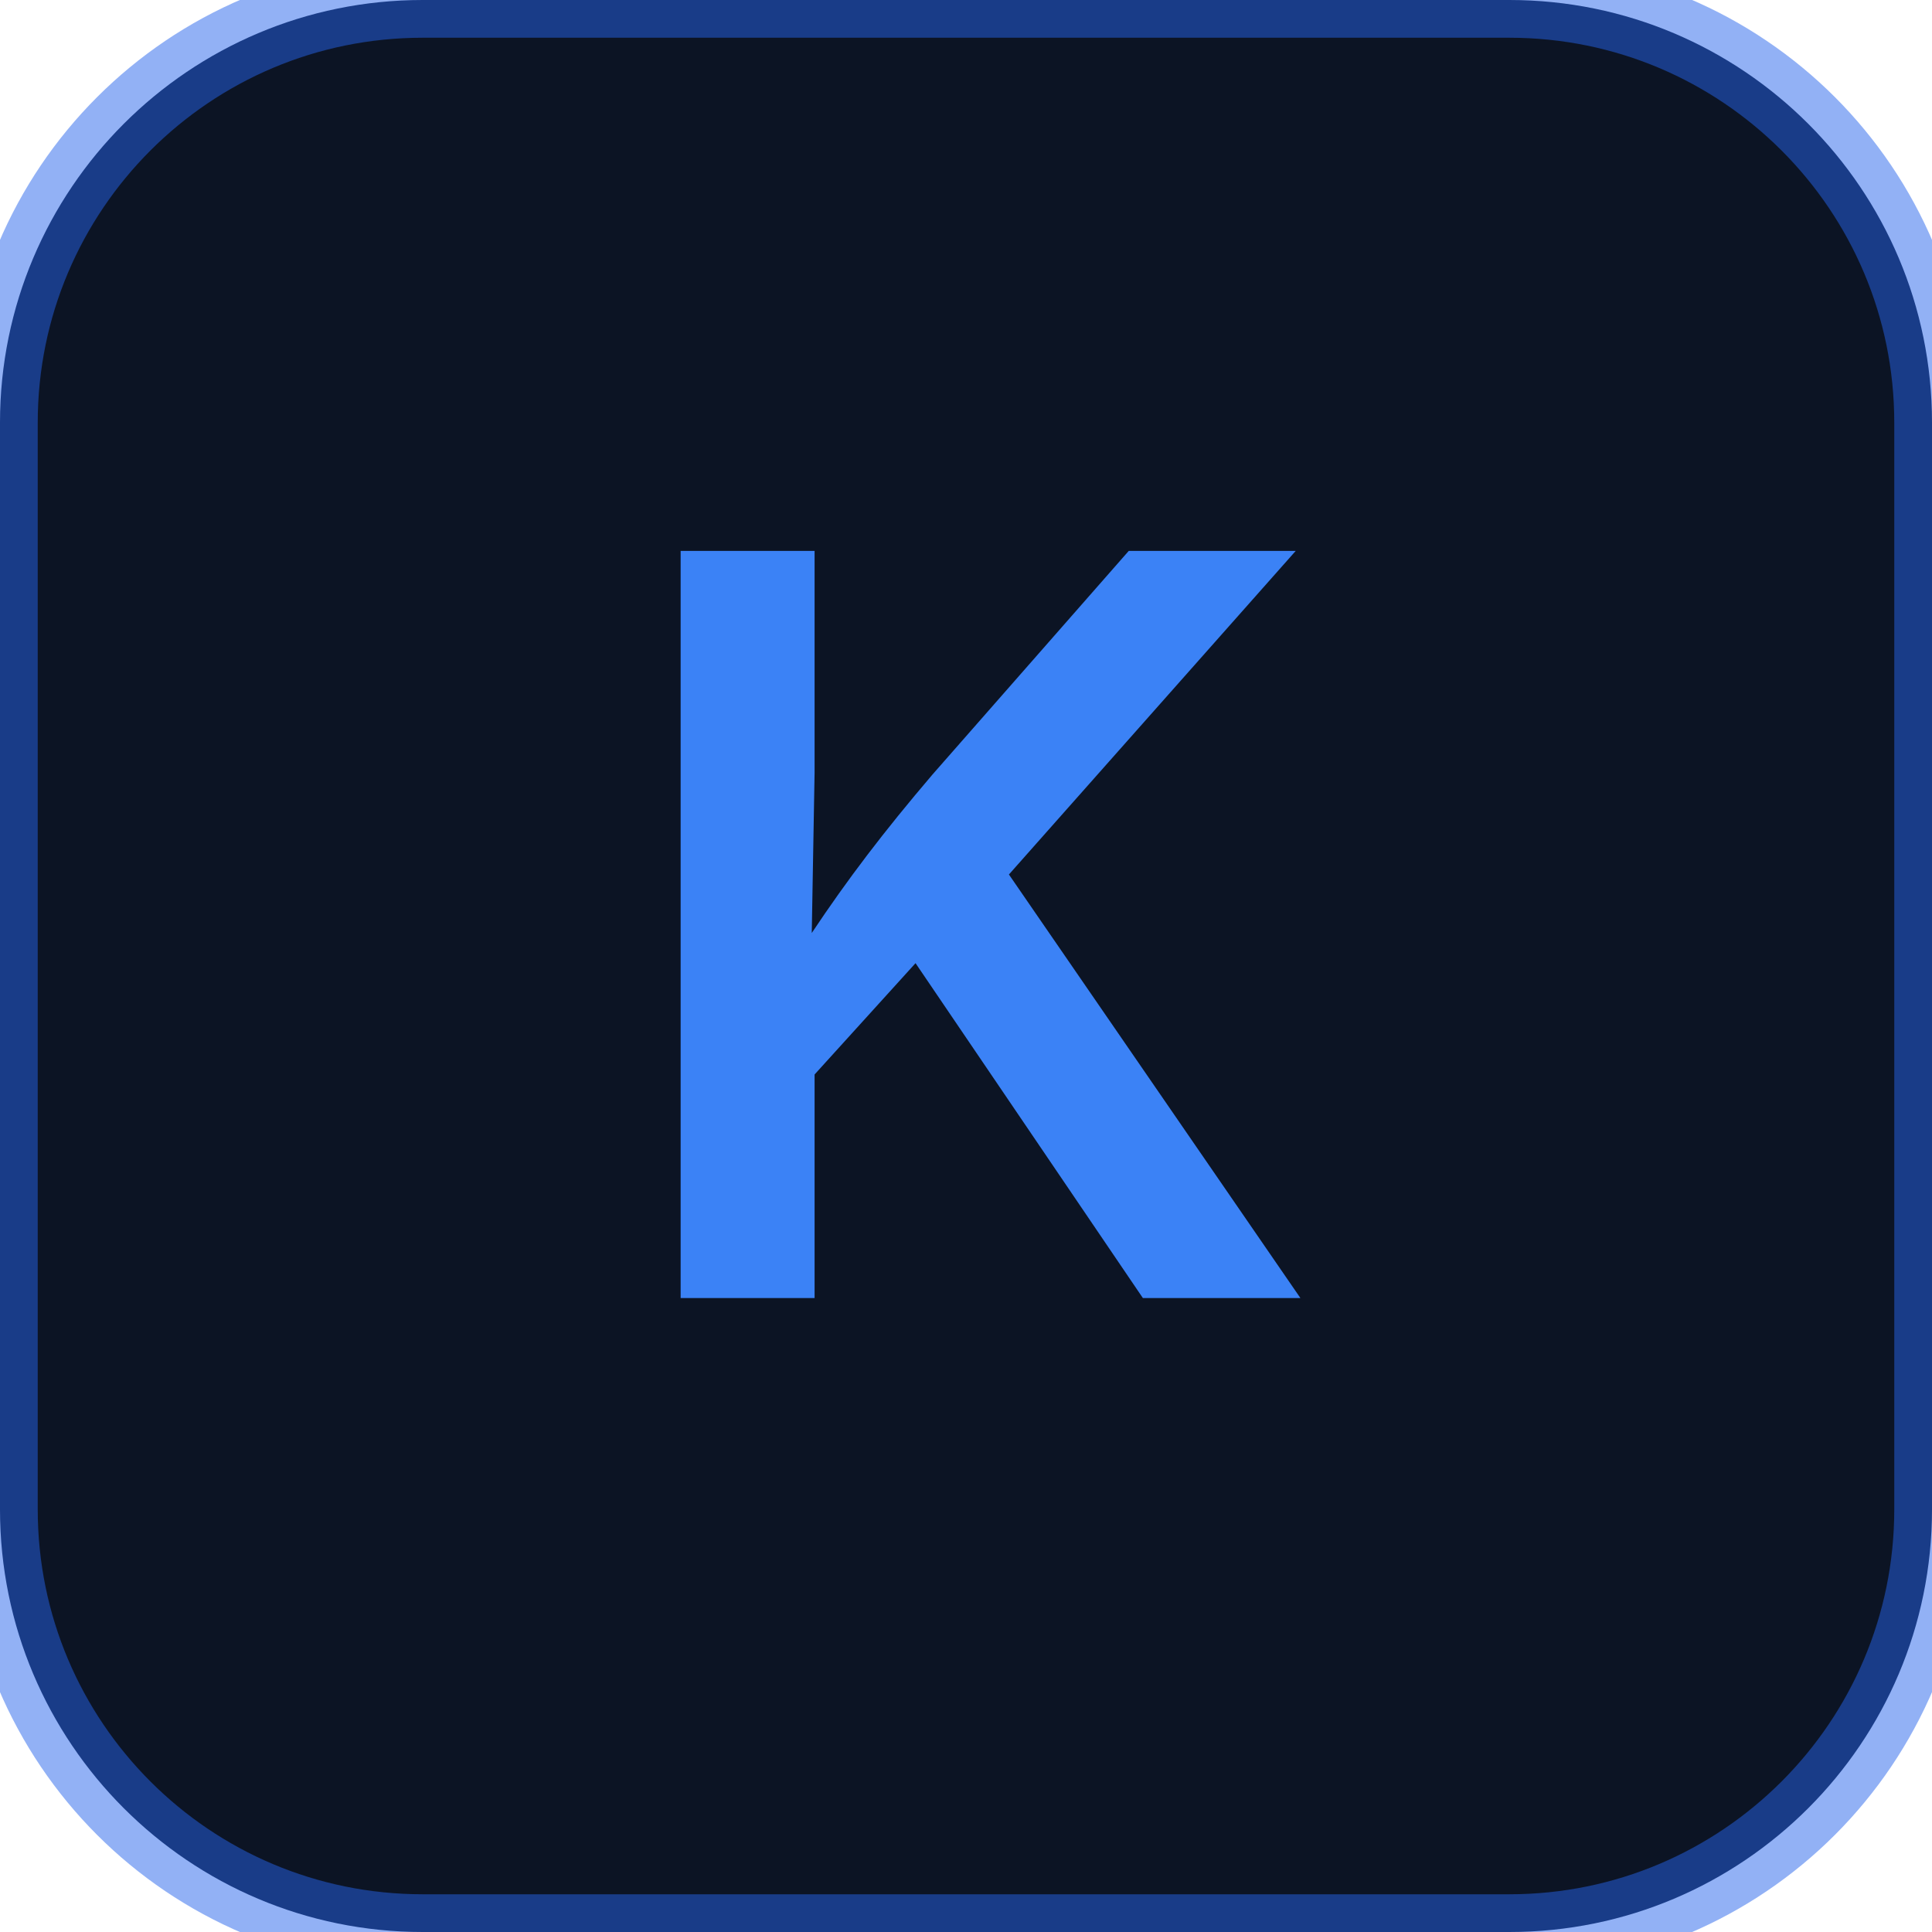
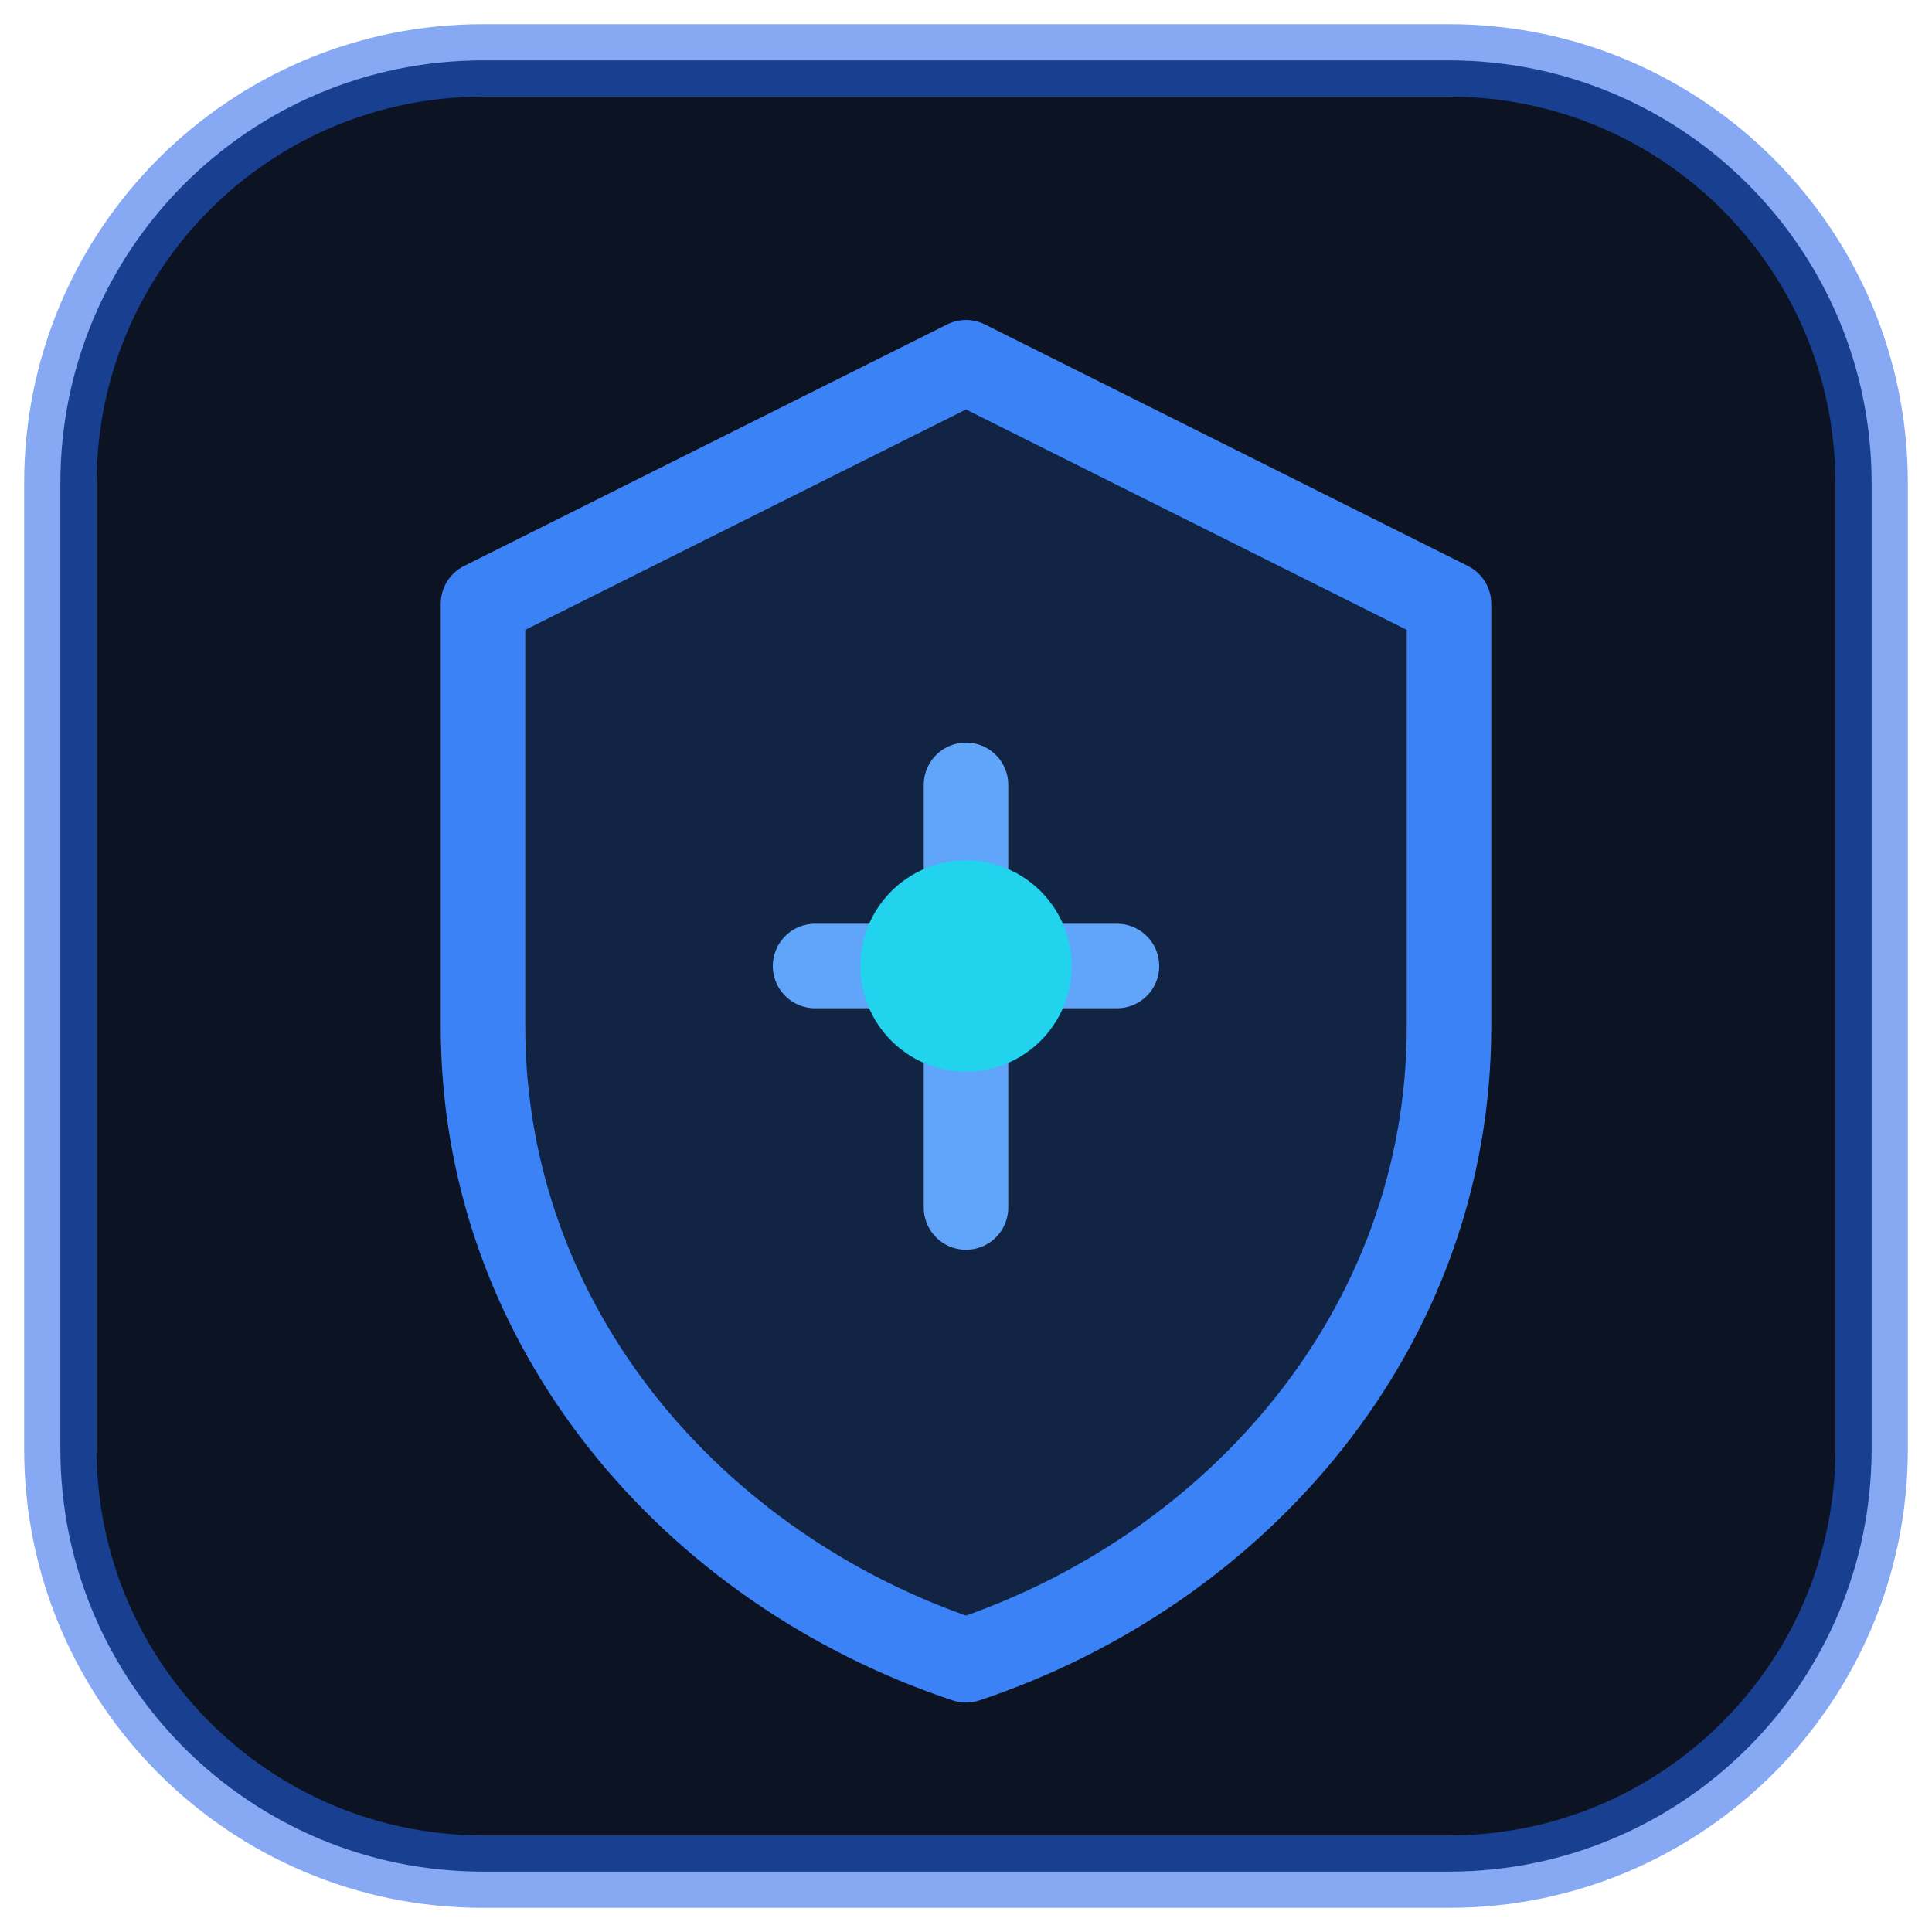
<svg xmlns="http://www.w3.org/2000/svg" viewBox="0 0 32 32" fill="none">
-   <rect width="32" height="32" rx="7" fill="#0c1424" />
-   <rect width="32" height="32" rx="7" stroke="#2563eb" stroke-width="1.25" opacity="0.5" />
-   <text x="16" y="21.5" text-anchor="middle" font-family="system-ui,-apple-system,sans-serif" font-size="17" font-weight="600" fill="#3b82f6">K</text>
+   <rect x="1" y="1" width="30" height="30" rx="7" fill="#0c1424" stroke="#2563eb" stroke-width="1.2" stroke-opacity="0.55" />
+   <path d="M16 6L24 10V17C24 22 20.5 26 16 27.5C11.5 26 8 22 8 17V10L16 6Z" stroke="#3b82f6" stroke-width="1.4" stroke-linejoin="round" fill="rgba(59,130,246,0.15)" />
+   <path d="M16 13V20M13.5 16H18.5" stroke="#60a5fa" stroke-width="1.4" stroke-linecap="round" />
+   <circle cx="16" cy="16" r="1.75" fill="#22d3ee" />
</svg>
